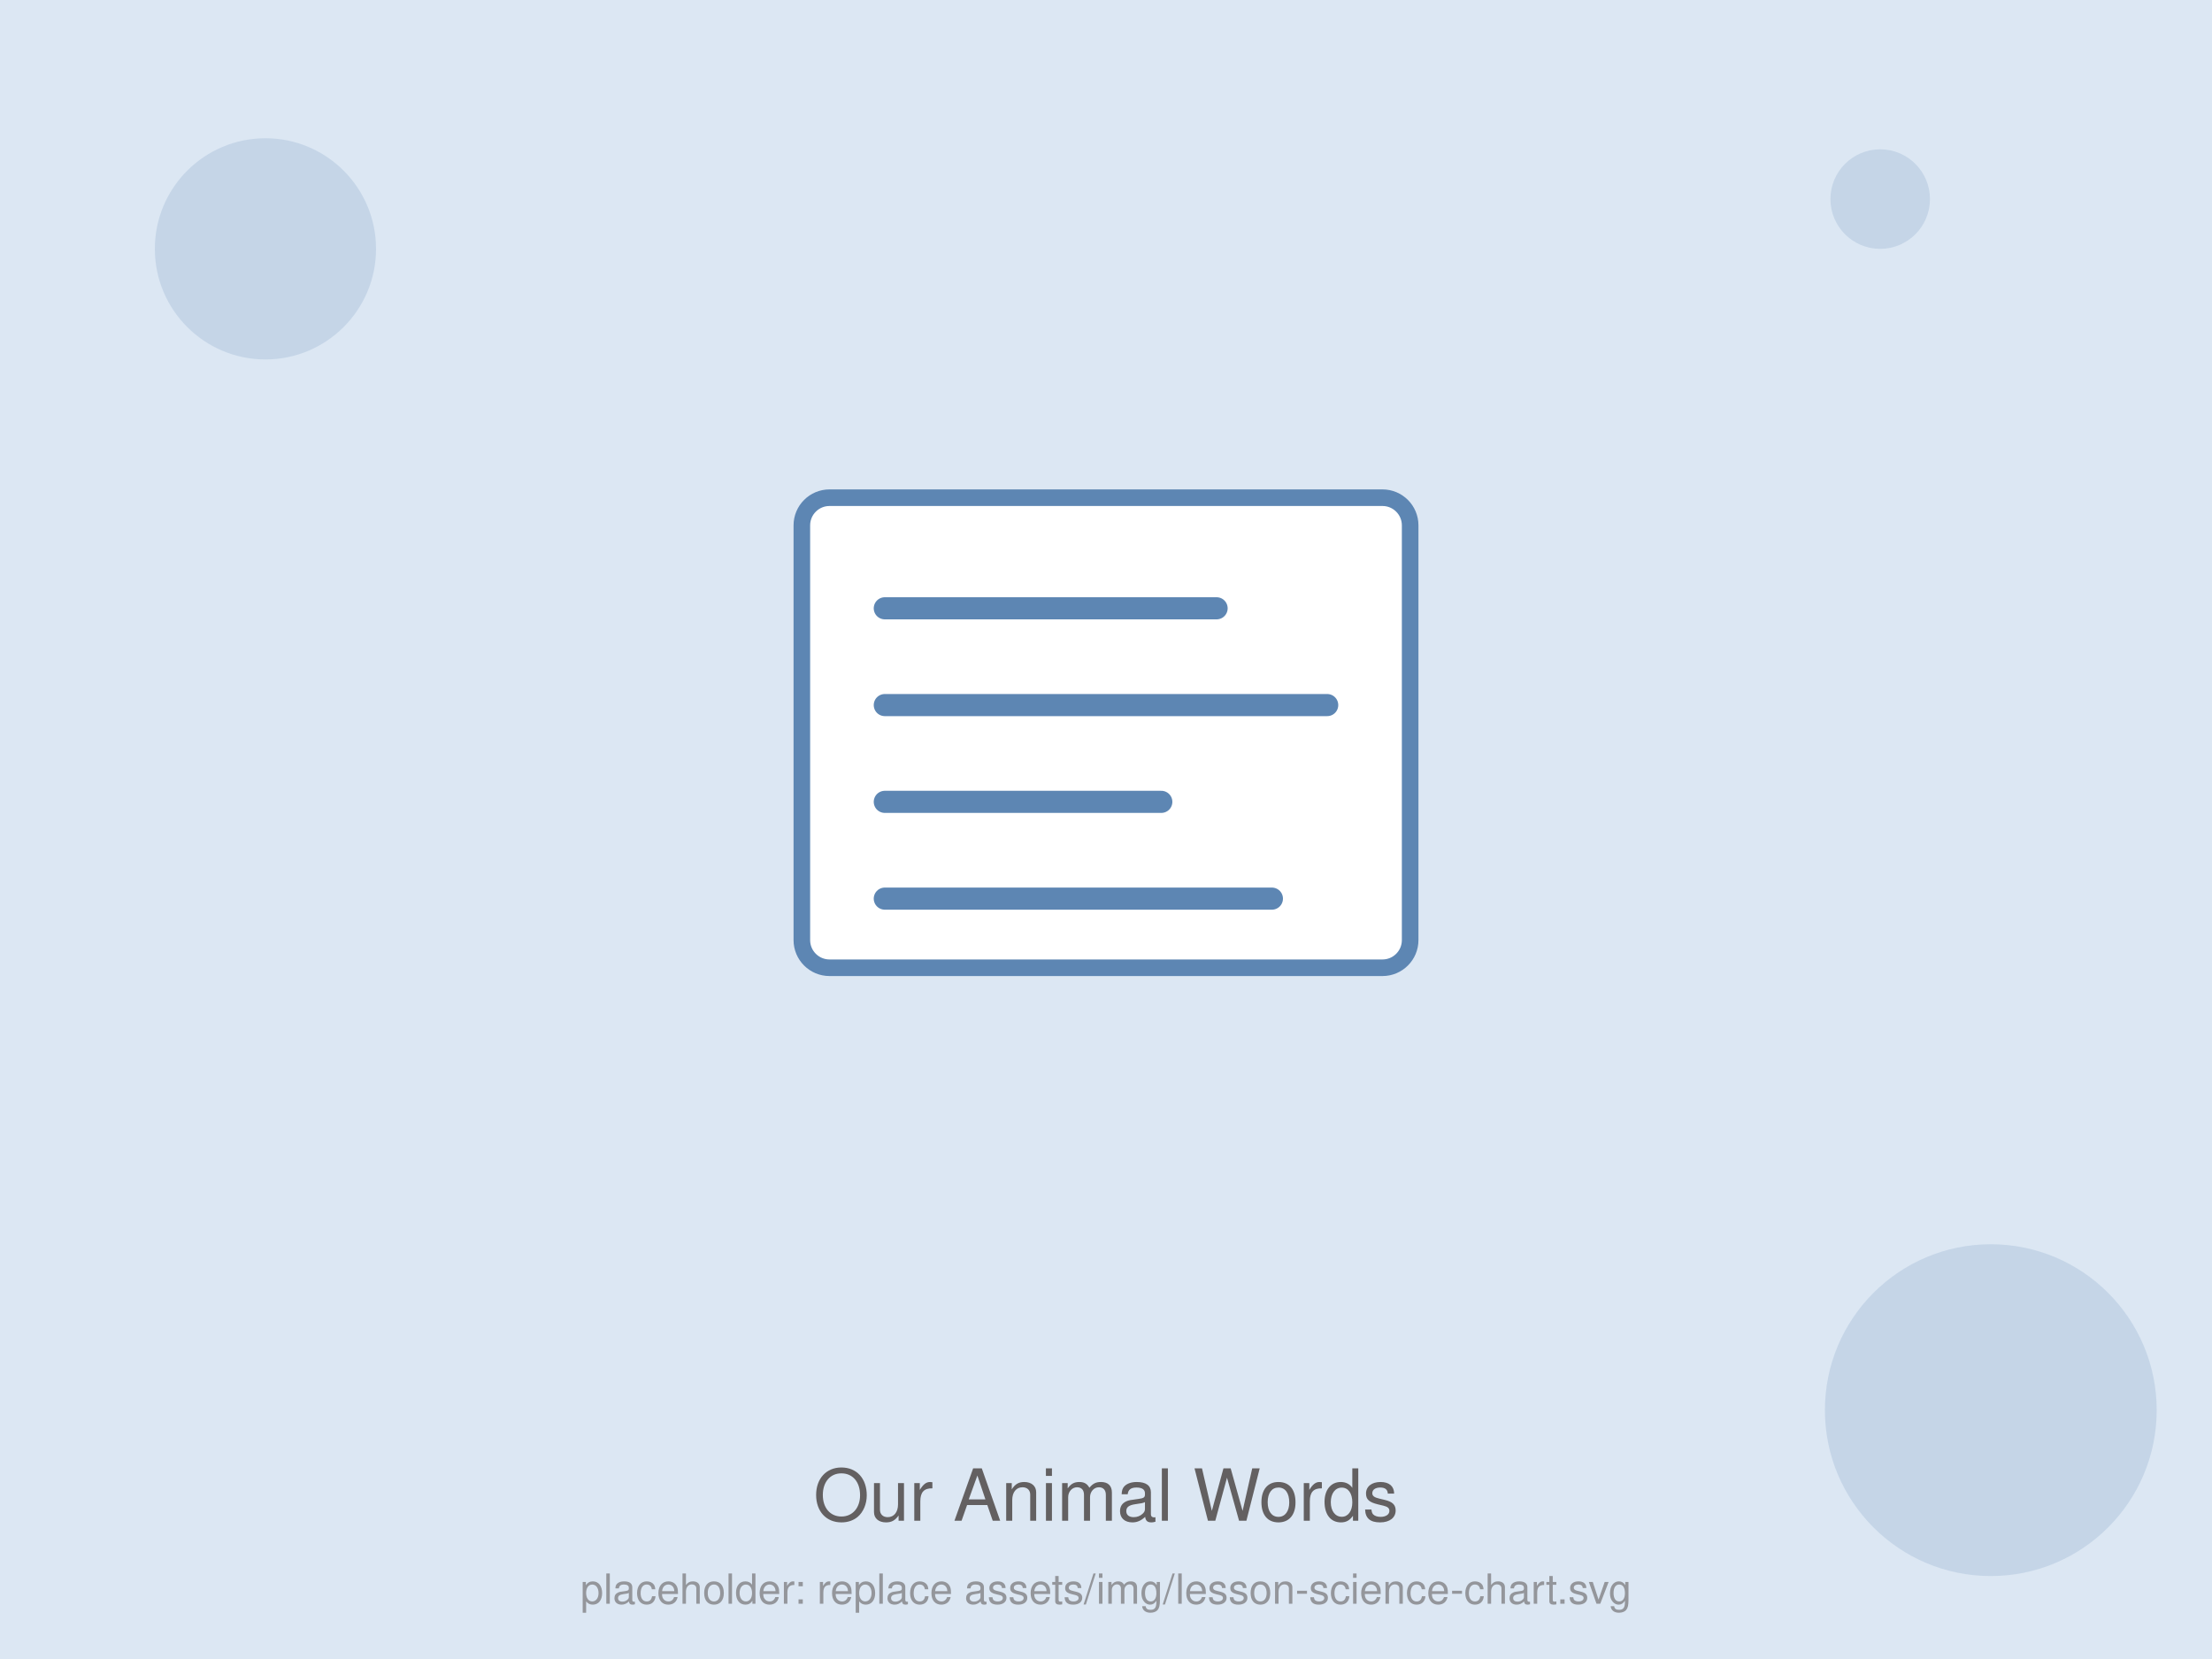
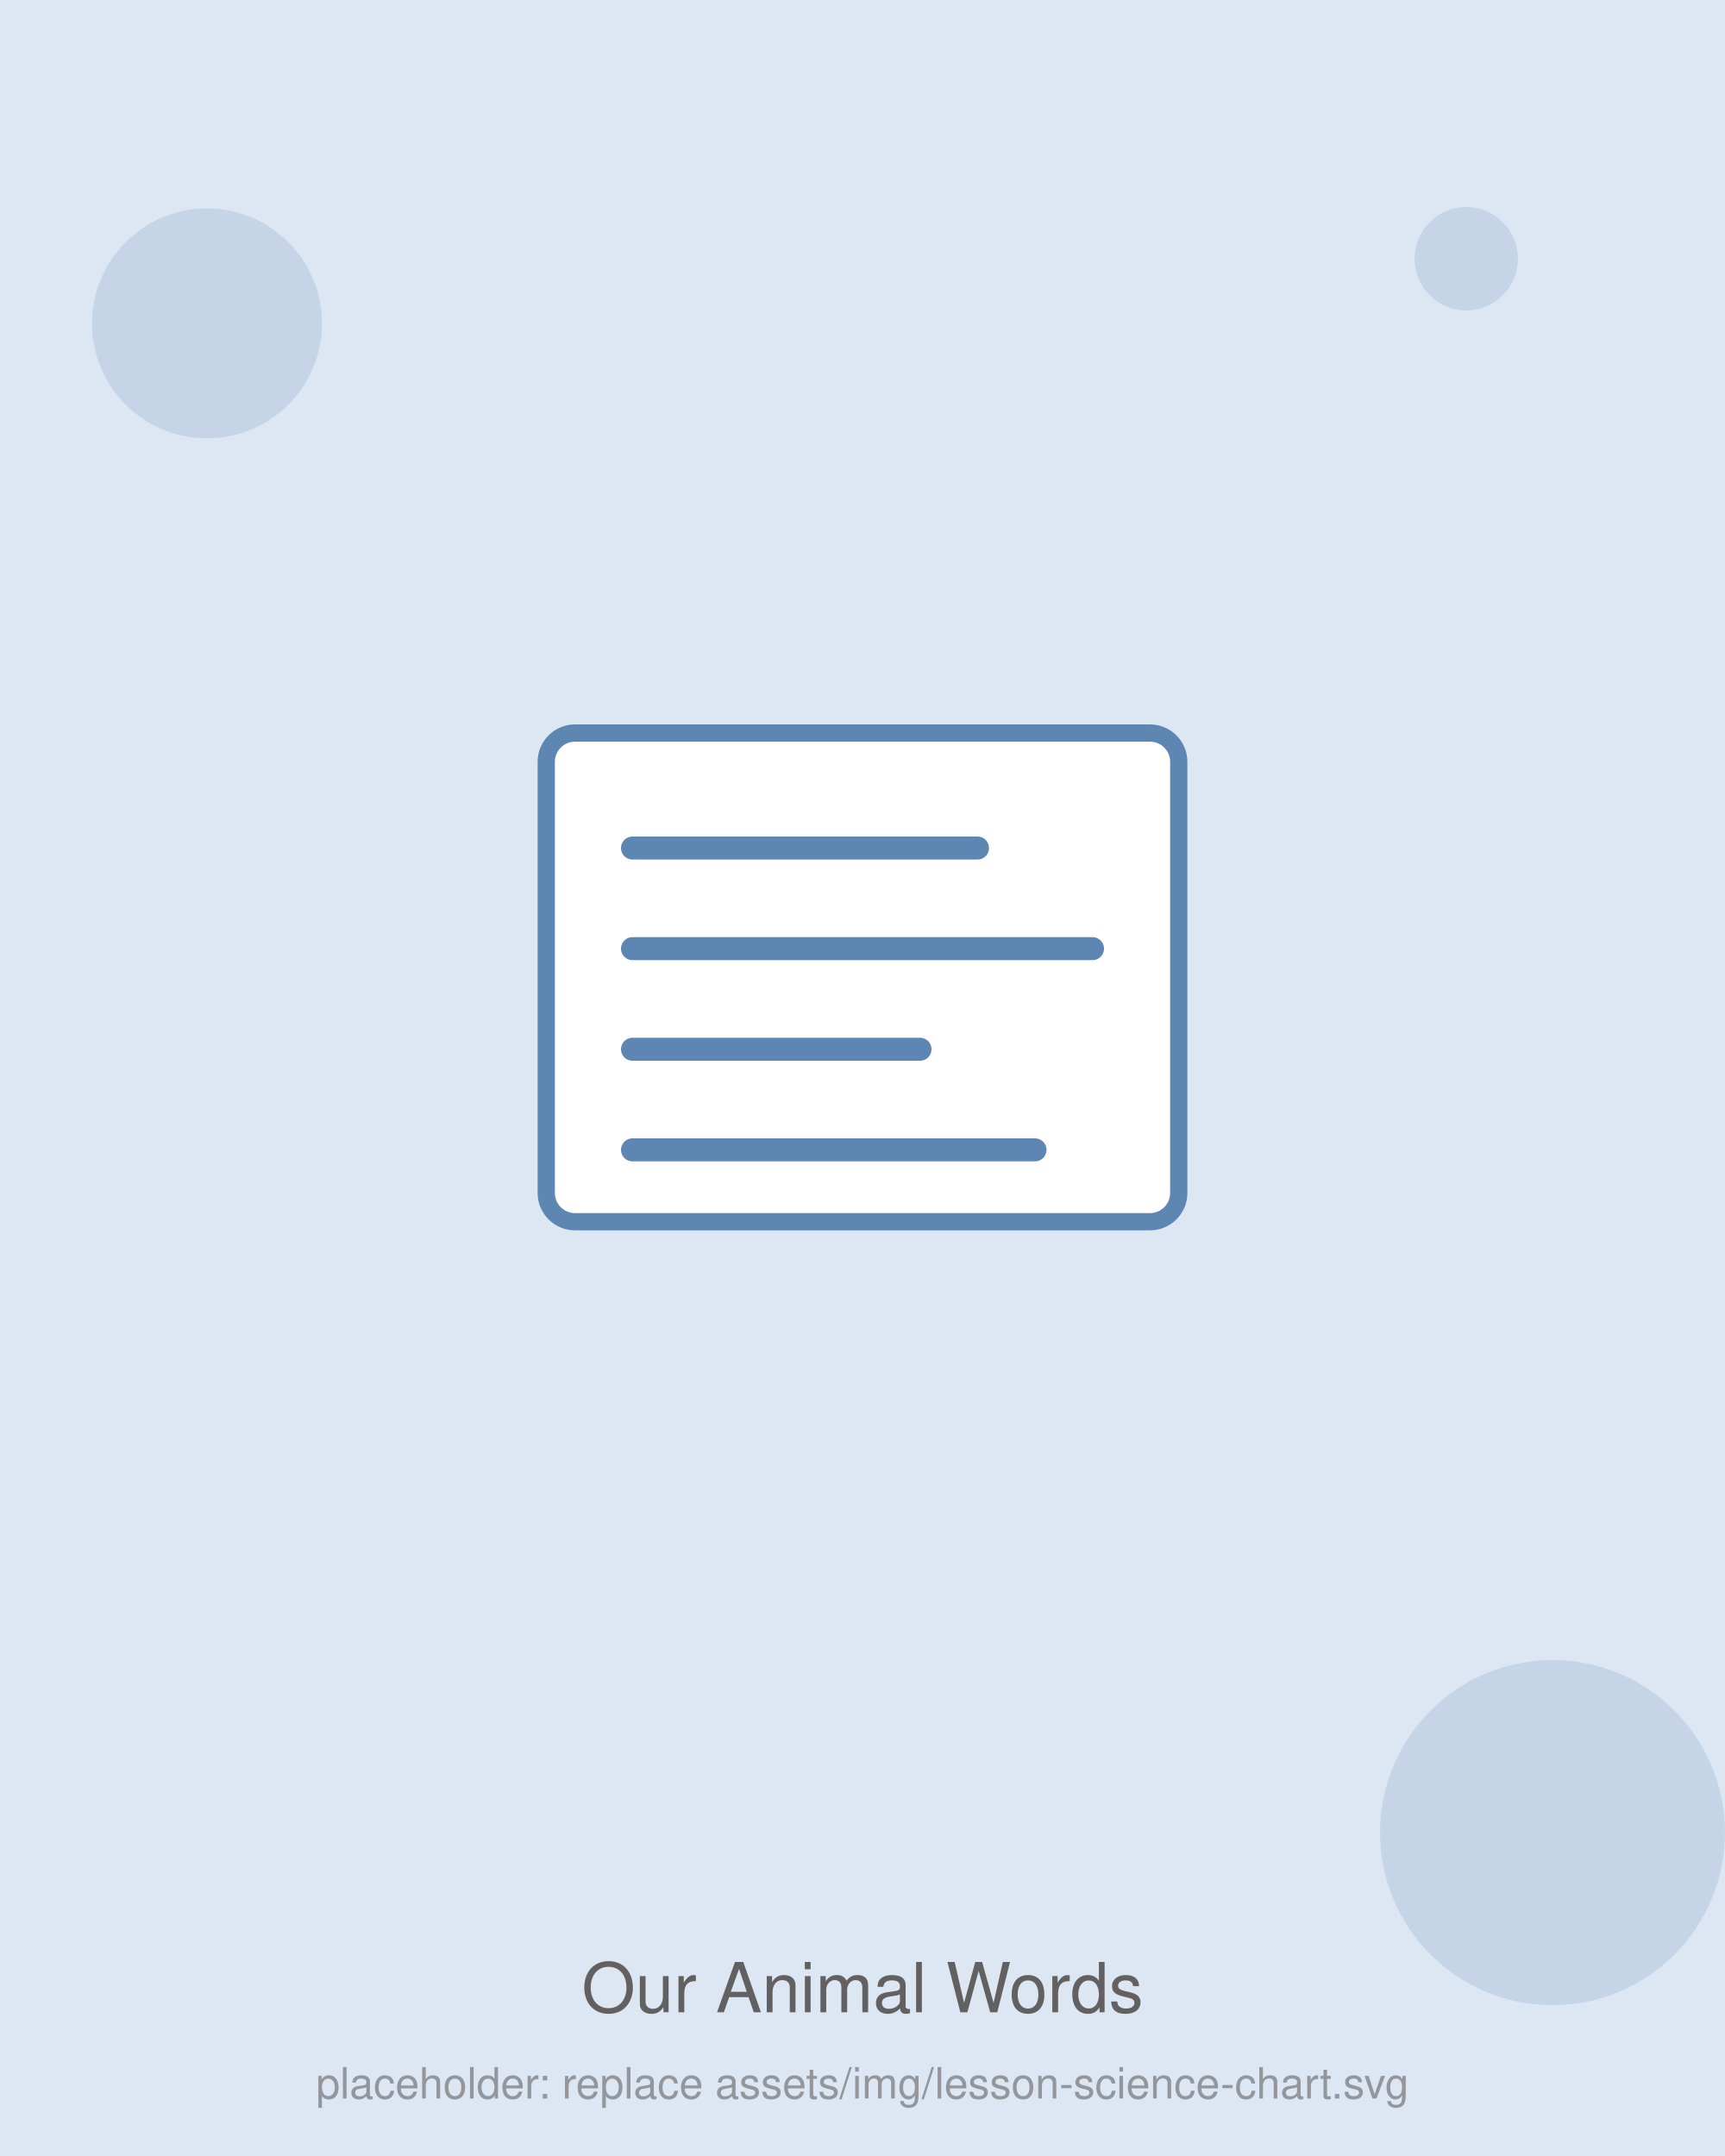
- <svg xmlns="http://www.w3.org/2000/svg" viewBox="0 0 800 600" width="800" height="600">
-   <rect width="800" height="600" fill="#DCE7F3" />
+ <svg xmlns="http://www.w3.org/2000/svg" viewBox="0 0 600 750" width="600" height="750">
+   <rect width="600" height="750" fill="#DCE7F3" />
  <g fill="#5D86B3" opacity=".18">
-     <circle cx="96.0" cy="90.0" r="40" />
-     <circle cx="720.0" cy="510.0" r="60" />
-     <circle cx="680.0" cy="72.0" r="18" />
+     <circle cx="72.0" cy="112.5" r="40" />
+     <circle cx="540.0" cy="637.5" r="60" />
+     <circle cx="510.0" cy="90.0" r="18" />
  </g>
-   <g transform="translate(400.0 270.0)">
+   <g transform="translate(300.0 345.0)">
    <rect x="-110" y="-90" width="220" height="170" rx="10" fill="#fff" stroke="#5D86B3" stroke-width="6" />
    <path d="M-80 -50h120M-80 -15h160M-80 20h100M-80 55h140" stroke="#5D86B3" stroke-width="8" stroke-linecap="round" />
  </g>
-   <text x="400.0" y="550" text-anchor="middle" font-family="Helvetica,Arial,sans-serif" font-size="26" fill="#3b3330" opacity=".75">Our Animal Words</text>
-   <text x="400.0" y="580" text-anchor="middle" font-family="Helvetica,Arial,sans-serif" font-size="15" fill="#3b3330" opacity=".45">placeholder: replace assets/img/lesson-science-chart.svg</text>
+   <text x="300.0" y="700" text-anchor="middle" font-family="Helvetica,Arial,sans-serif" font-size="24" fill="#3b3330" opacity=".75">Our Animal Words</text>
+   <text x="300.0" y="730" text-anchor="middle" font-family="Helvetica,Arial,sans-serif" font-size="15" fill="#3b3330" opacity=".45">placeholder: replace assets/img/lesson-science-chart.svg</text>
</svg>
